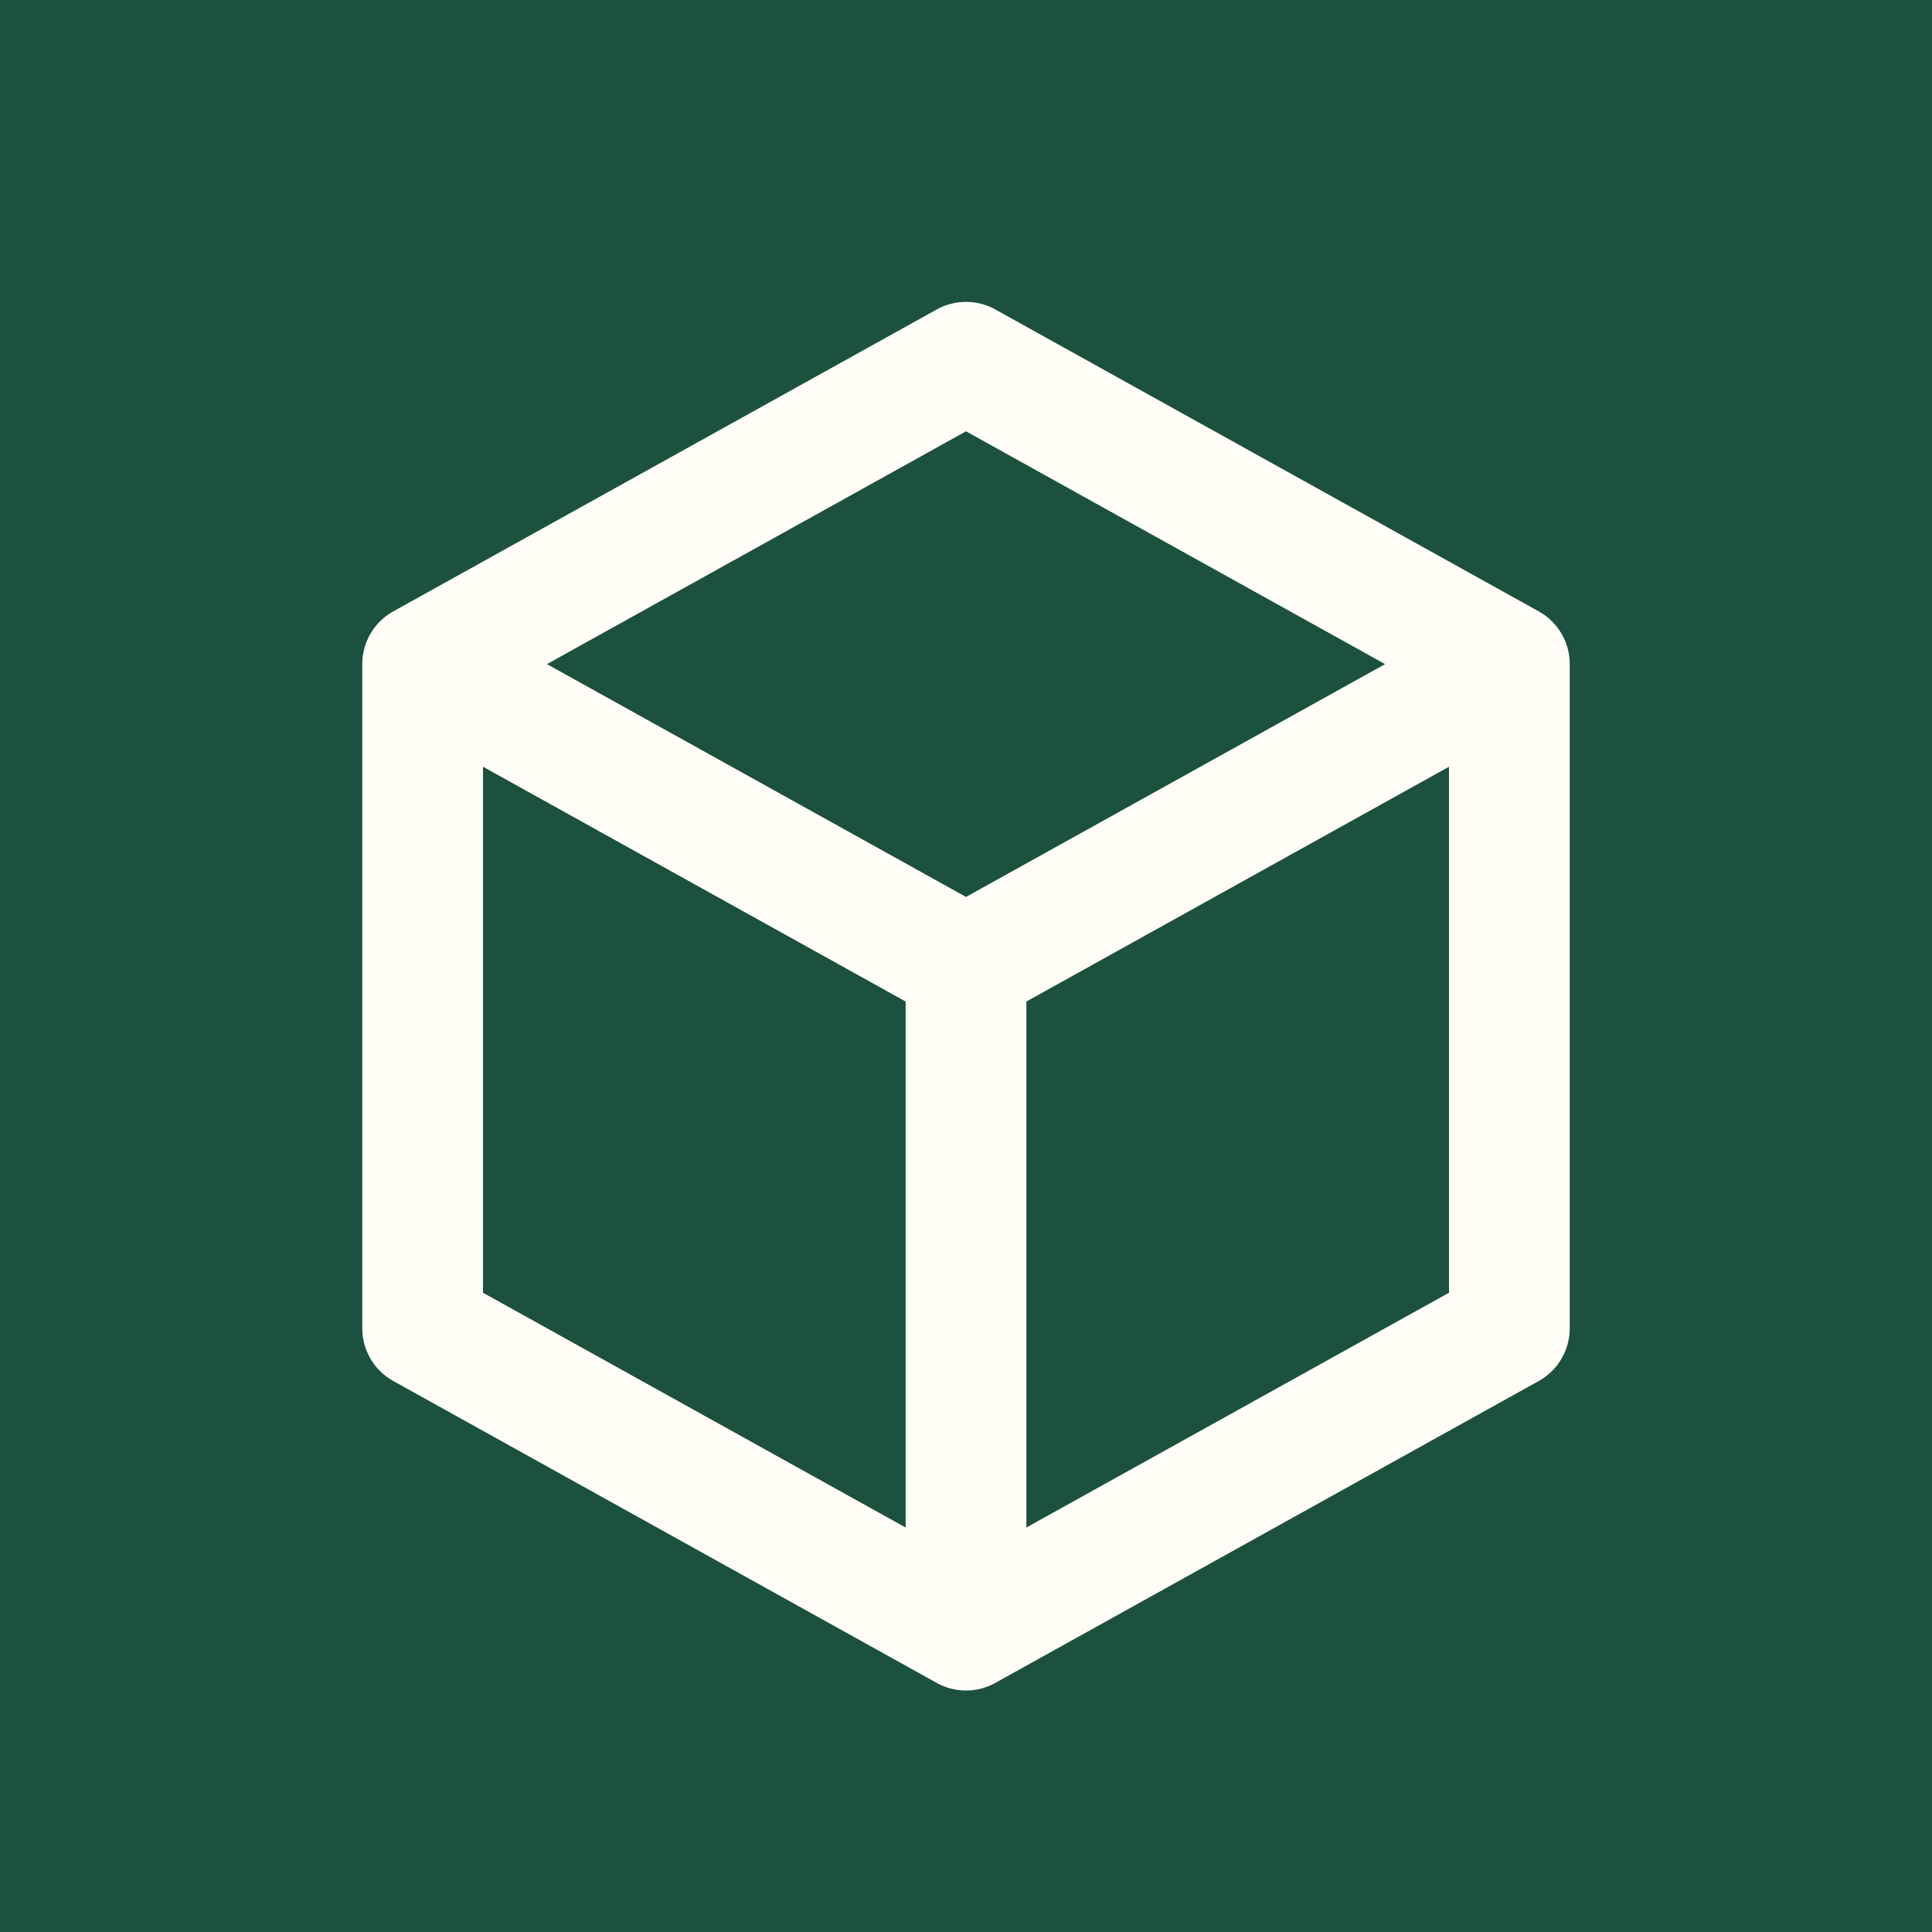
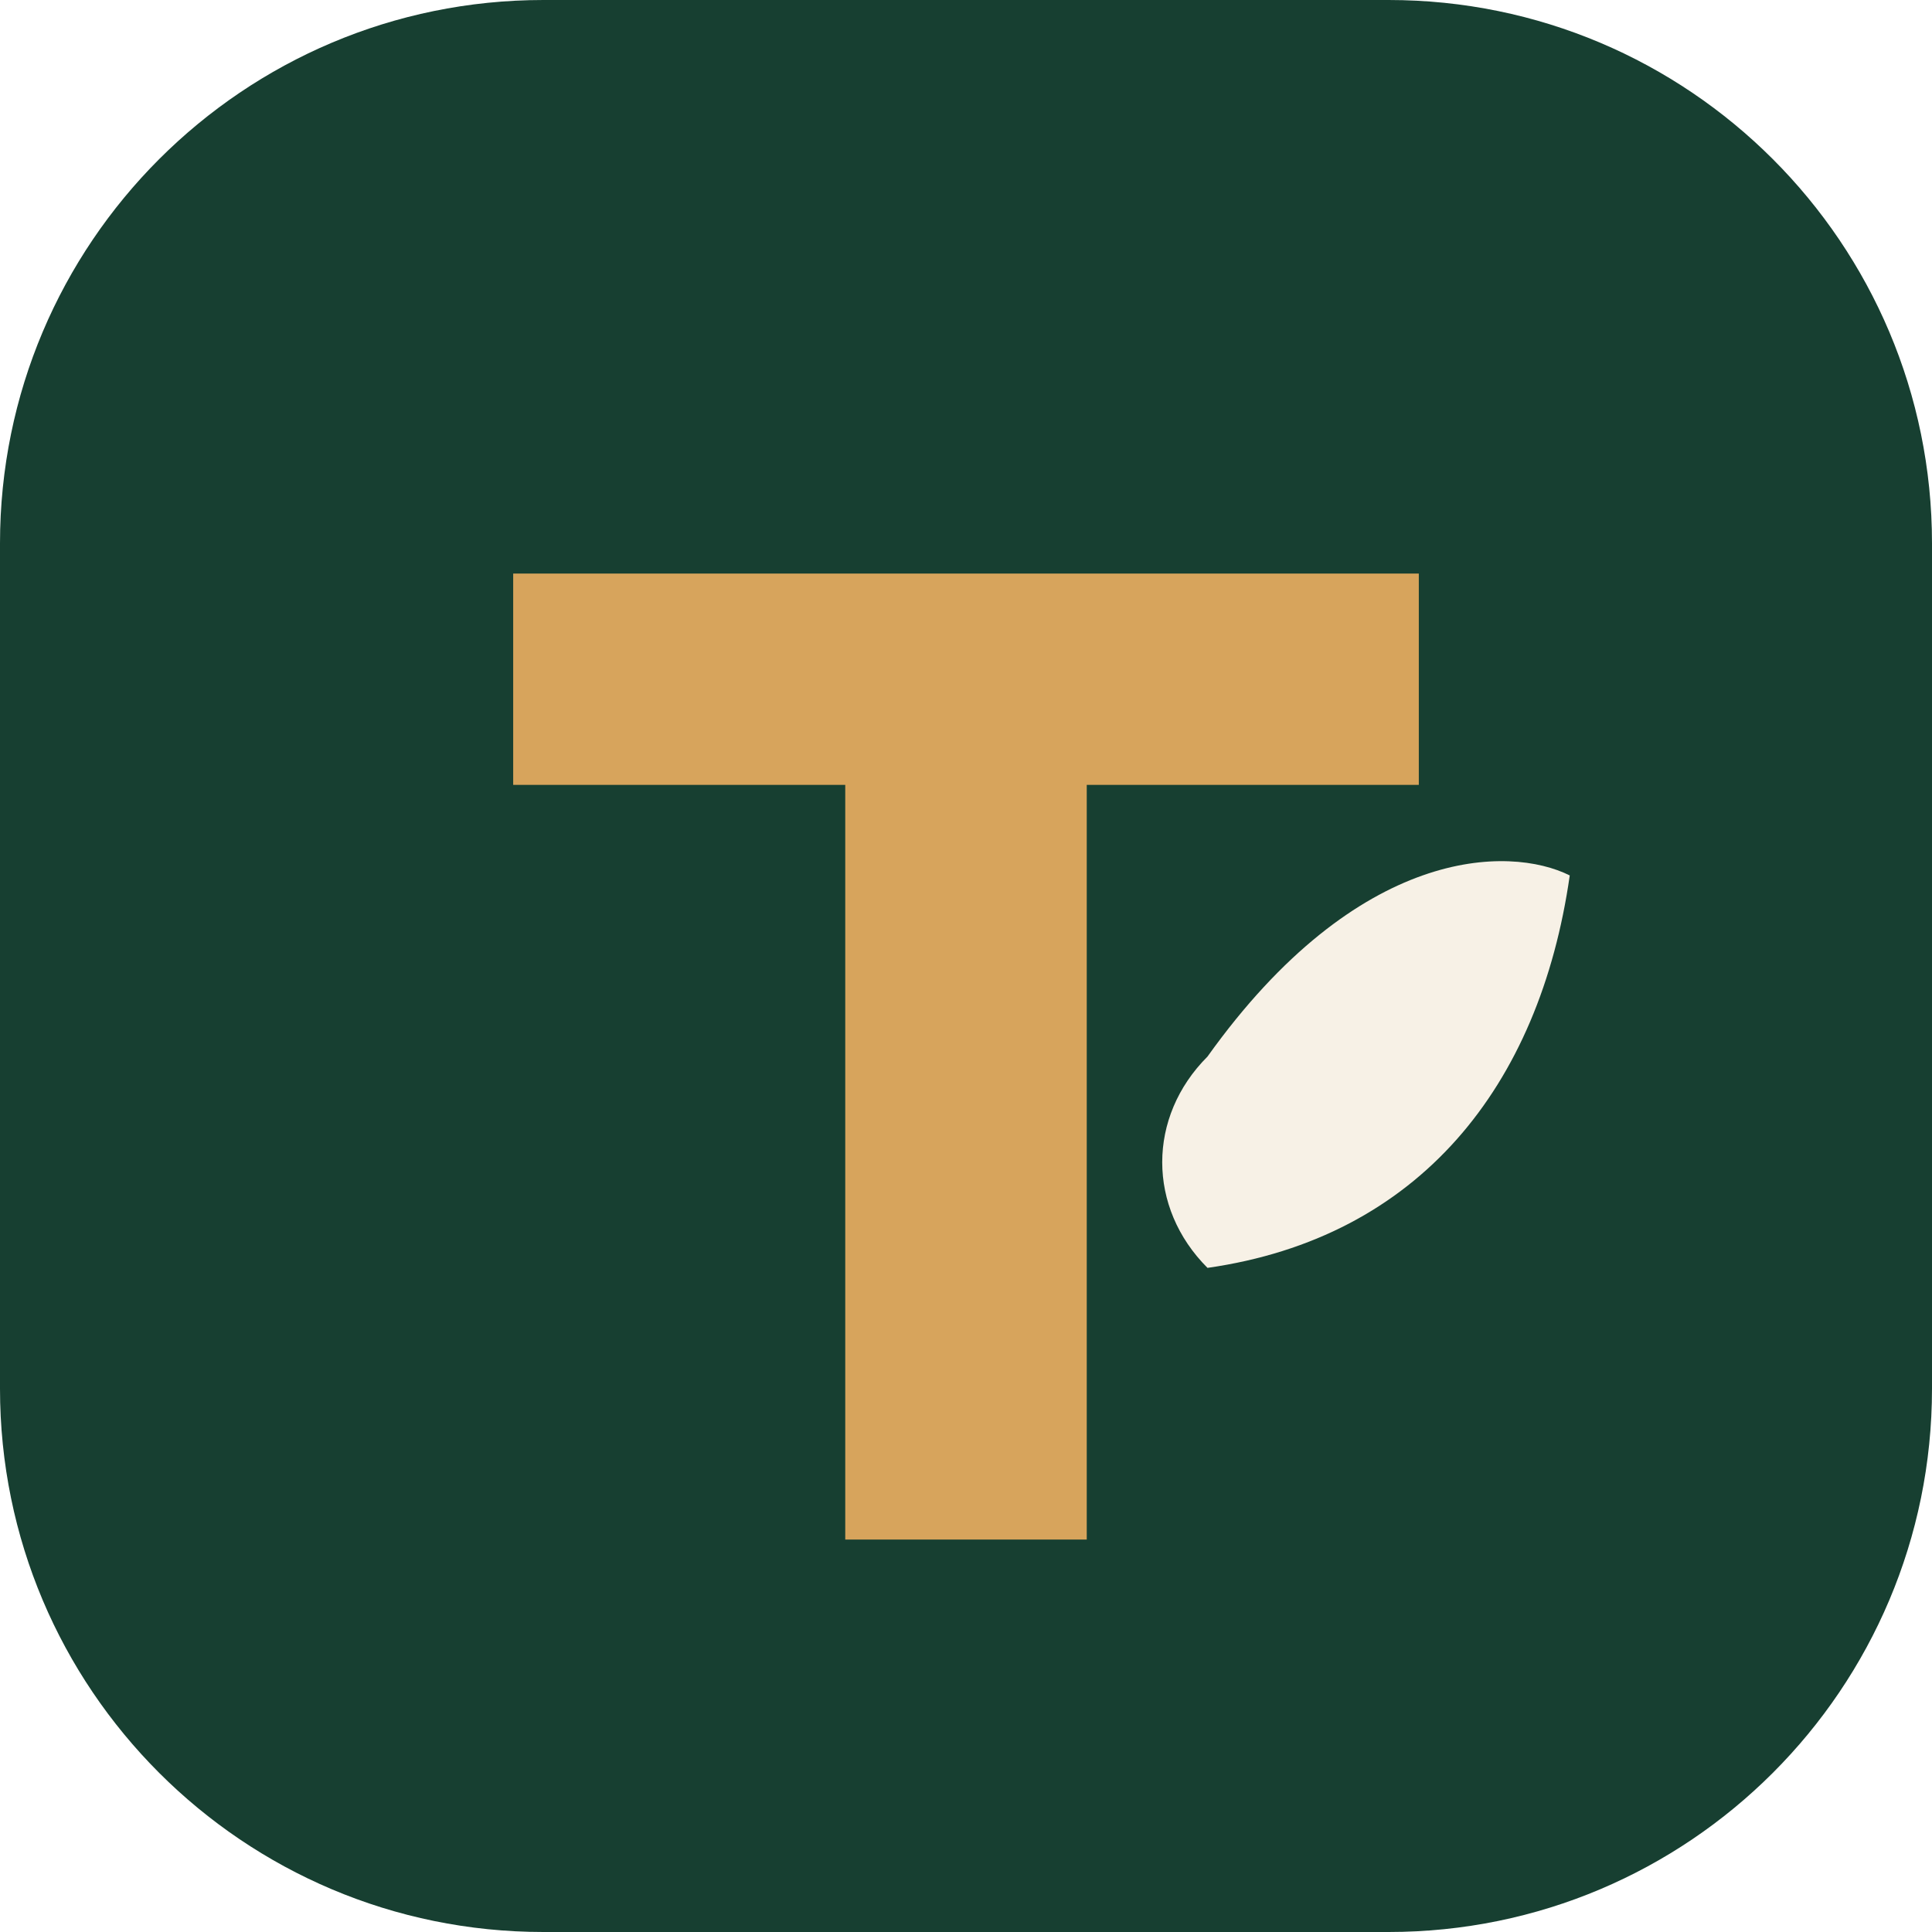
<svg xmlns="http://www.w3.org/2000/svg" viewBox="0 0 64 64">
-   <rect width="64" height="64" fill="#1c503f" />
-   <path d="M14 22 32 12l18 10v22L32 54 14 44Z" fill="none" stroke="#fffdf6" stroke-width="4" stroke-linejoin="round" />
-   <path d="m14 22 18 10 18-10M32 32v22" fill="none" stroke="#fffdf6" stroke-width="4" stroke-linejoin="round" />
+   <rect width="64" height="64" rx="18" fill="#173f31" />
+   <path d="M17 19h30v7H36v25h-8V26H17z" fill="#d7a45c" />
+   <path d="M40 35c5-7 10-7 12-6-1 7-5 12-12 13-2-2-2-5 0-7Z" fill="#f7f1e6" />
</svg>
